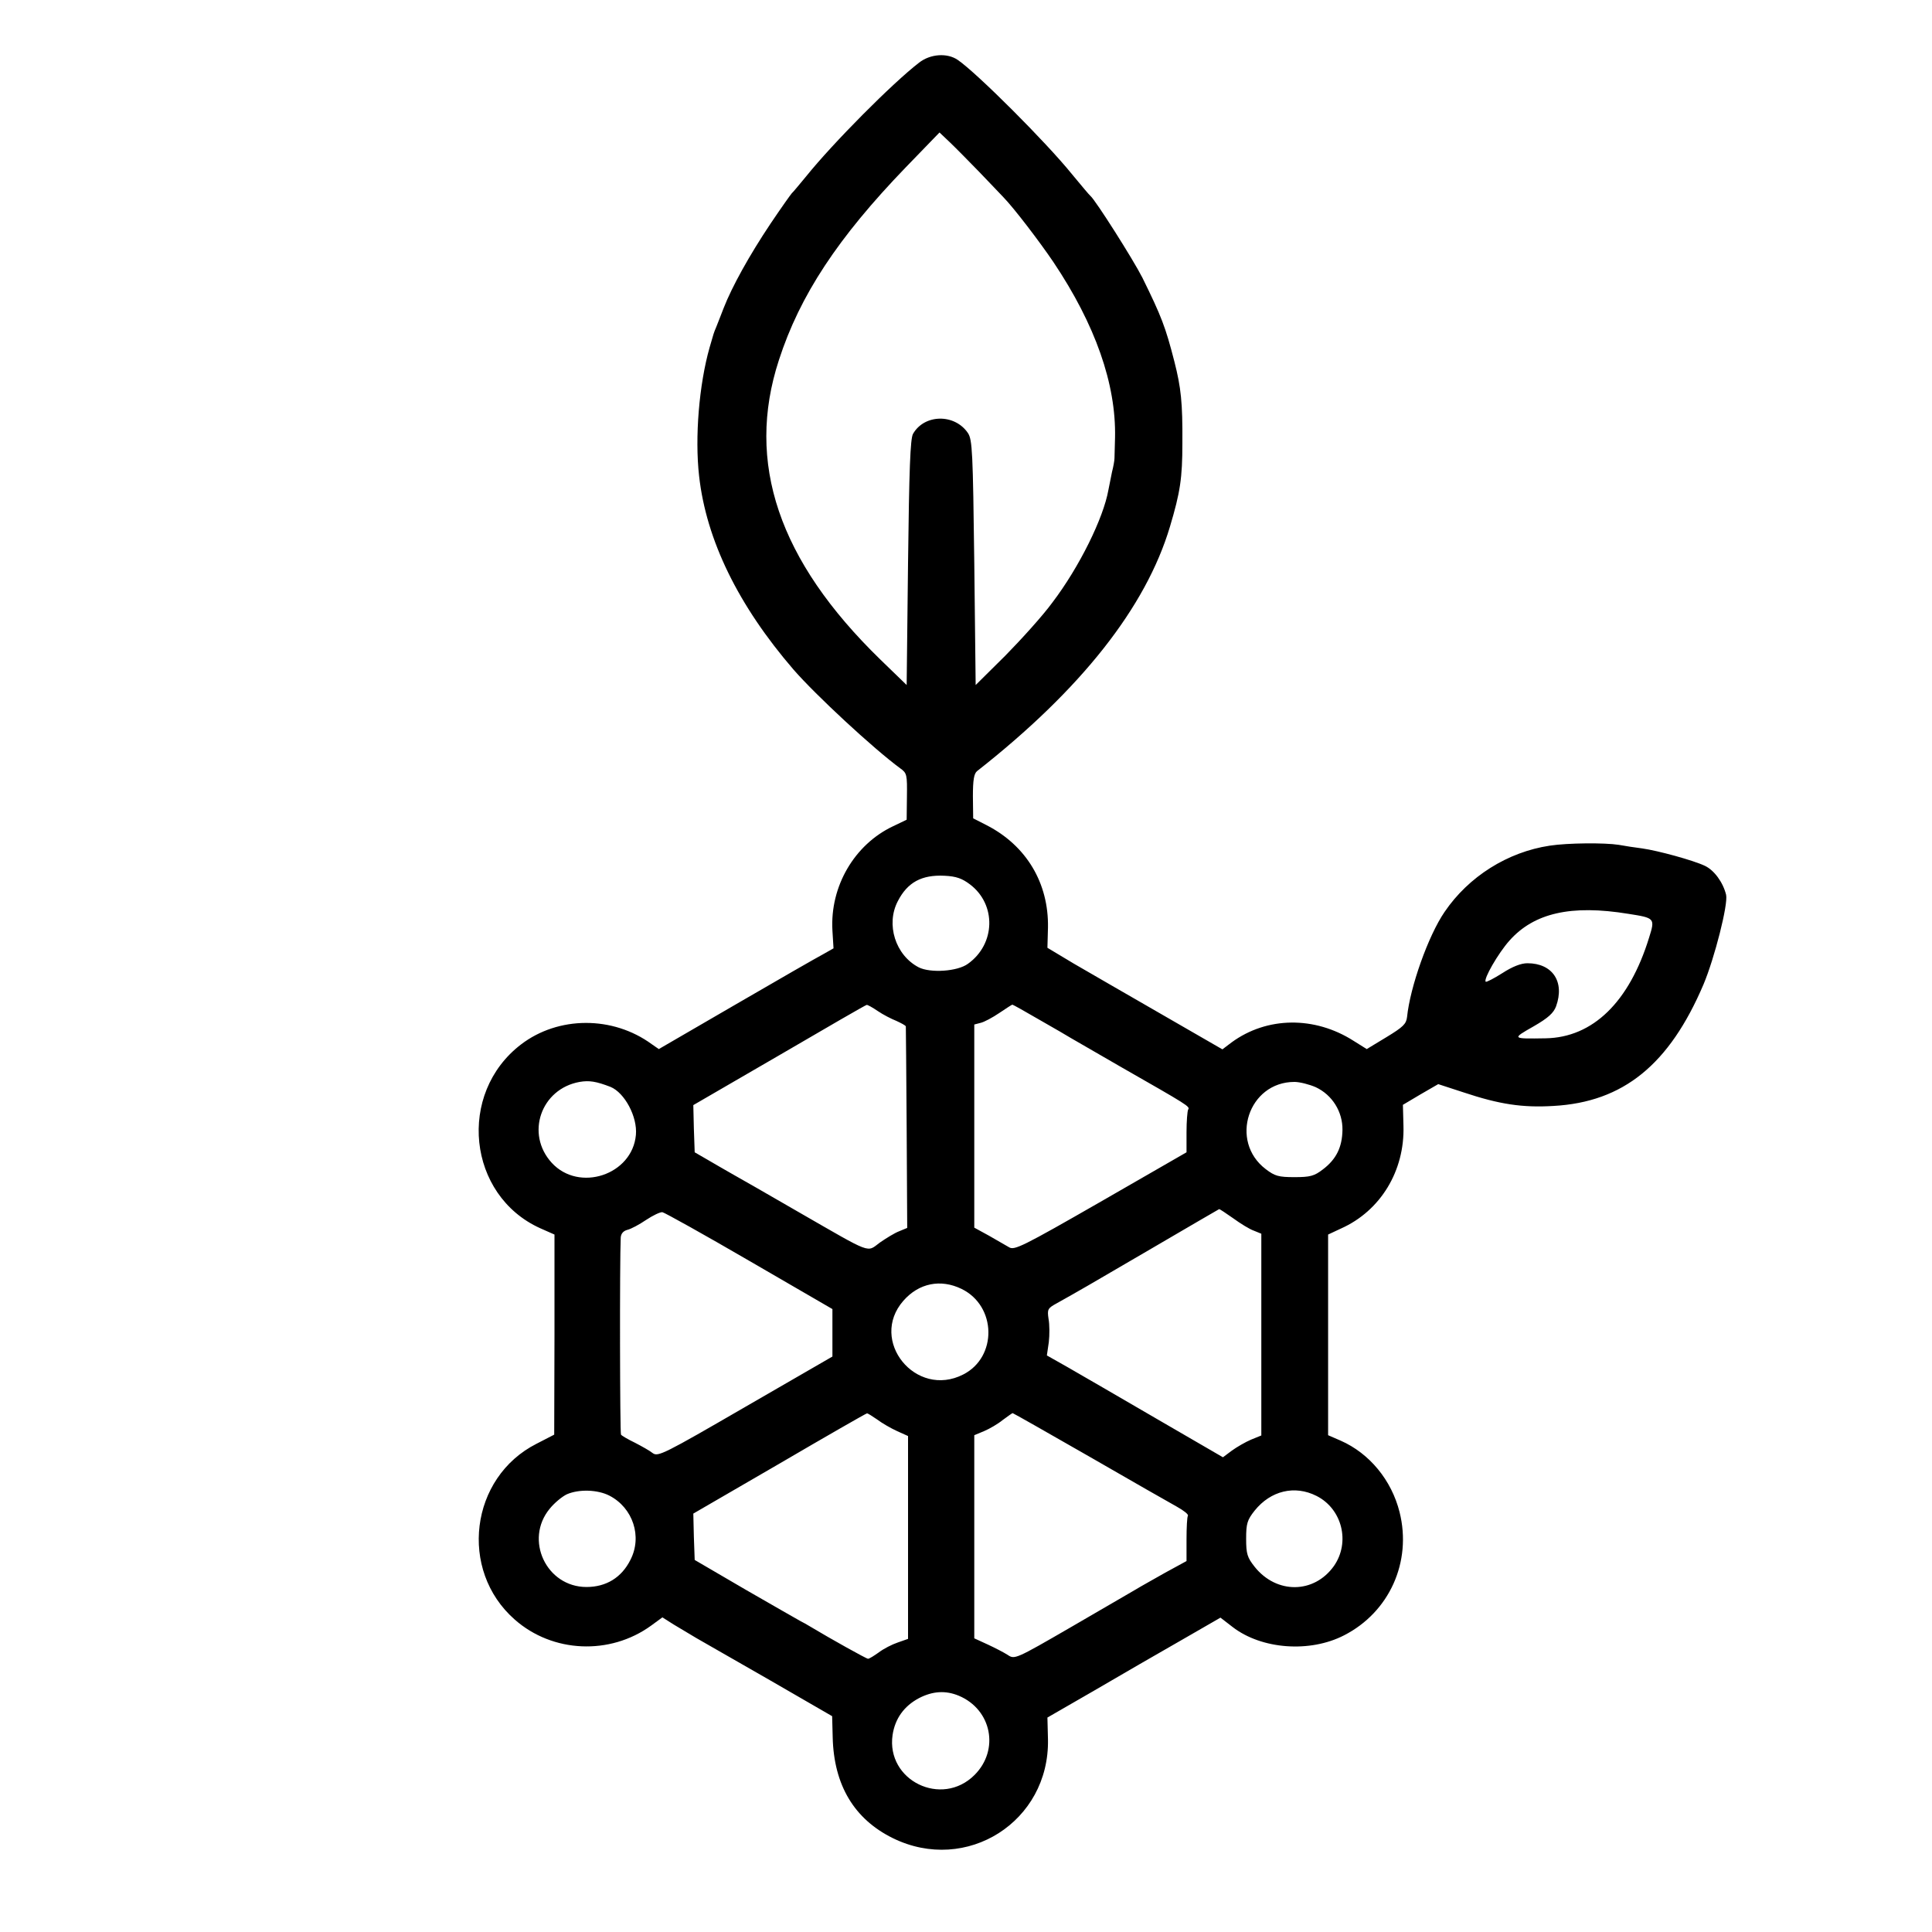
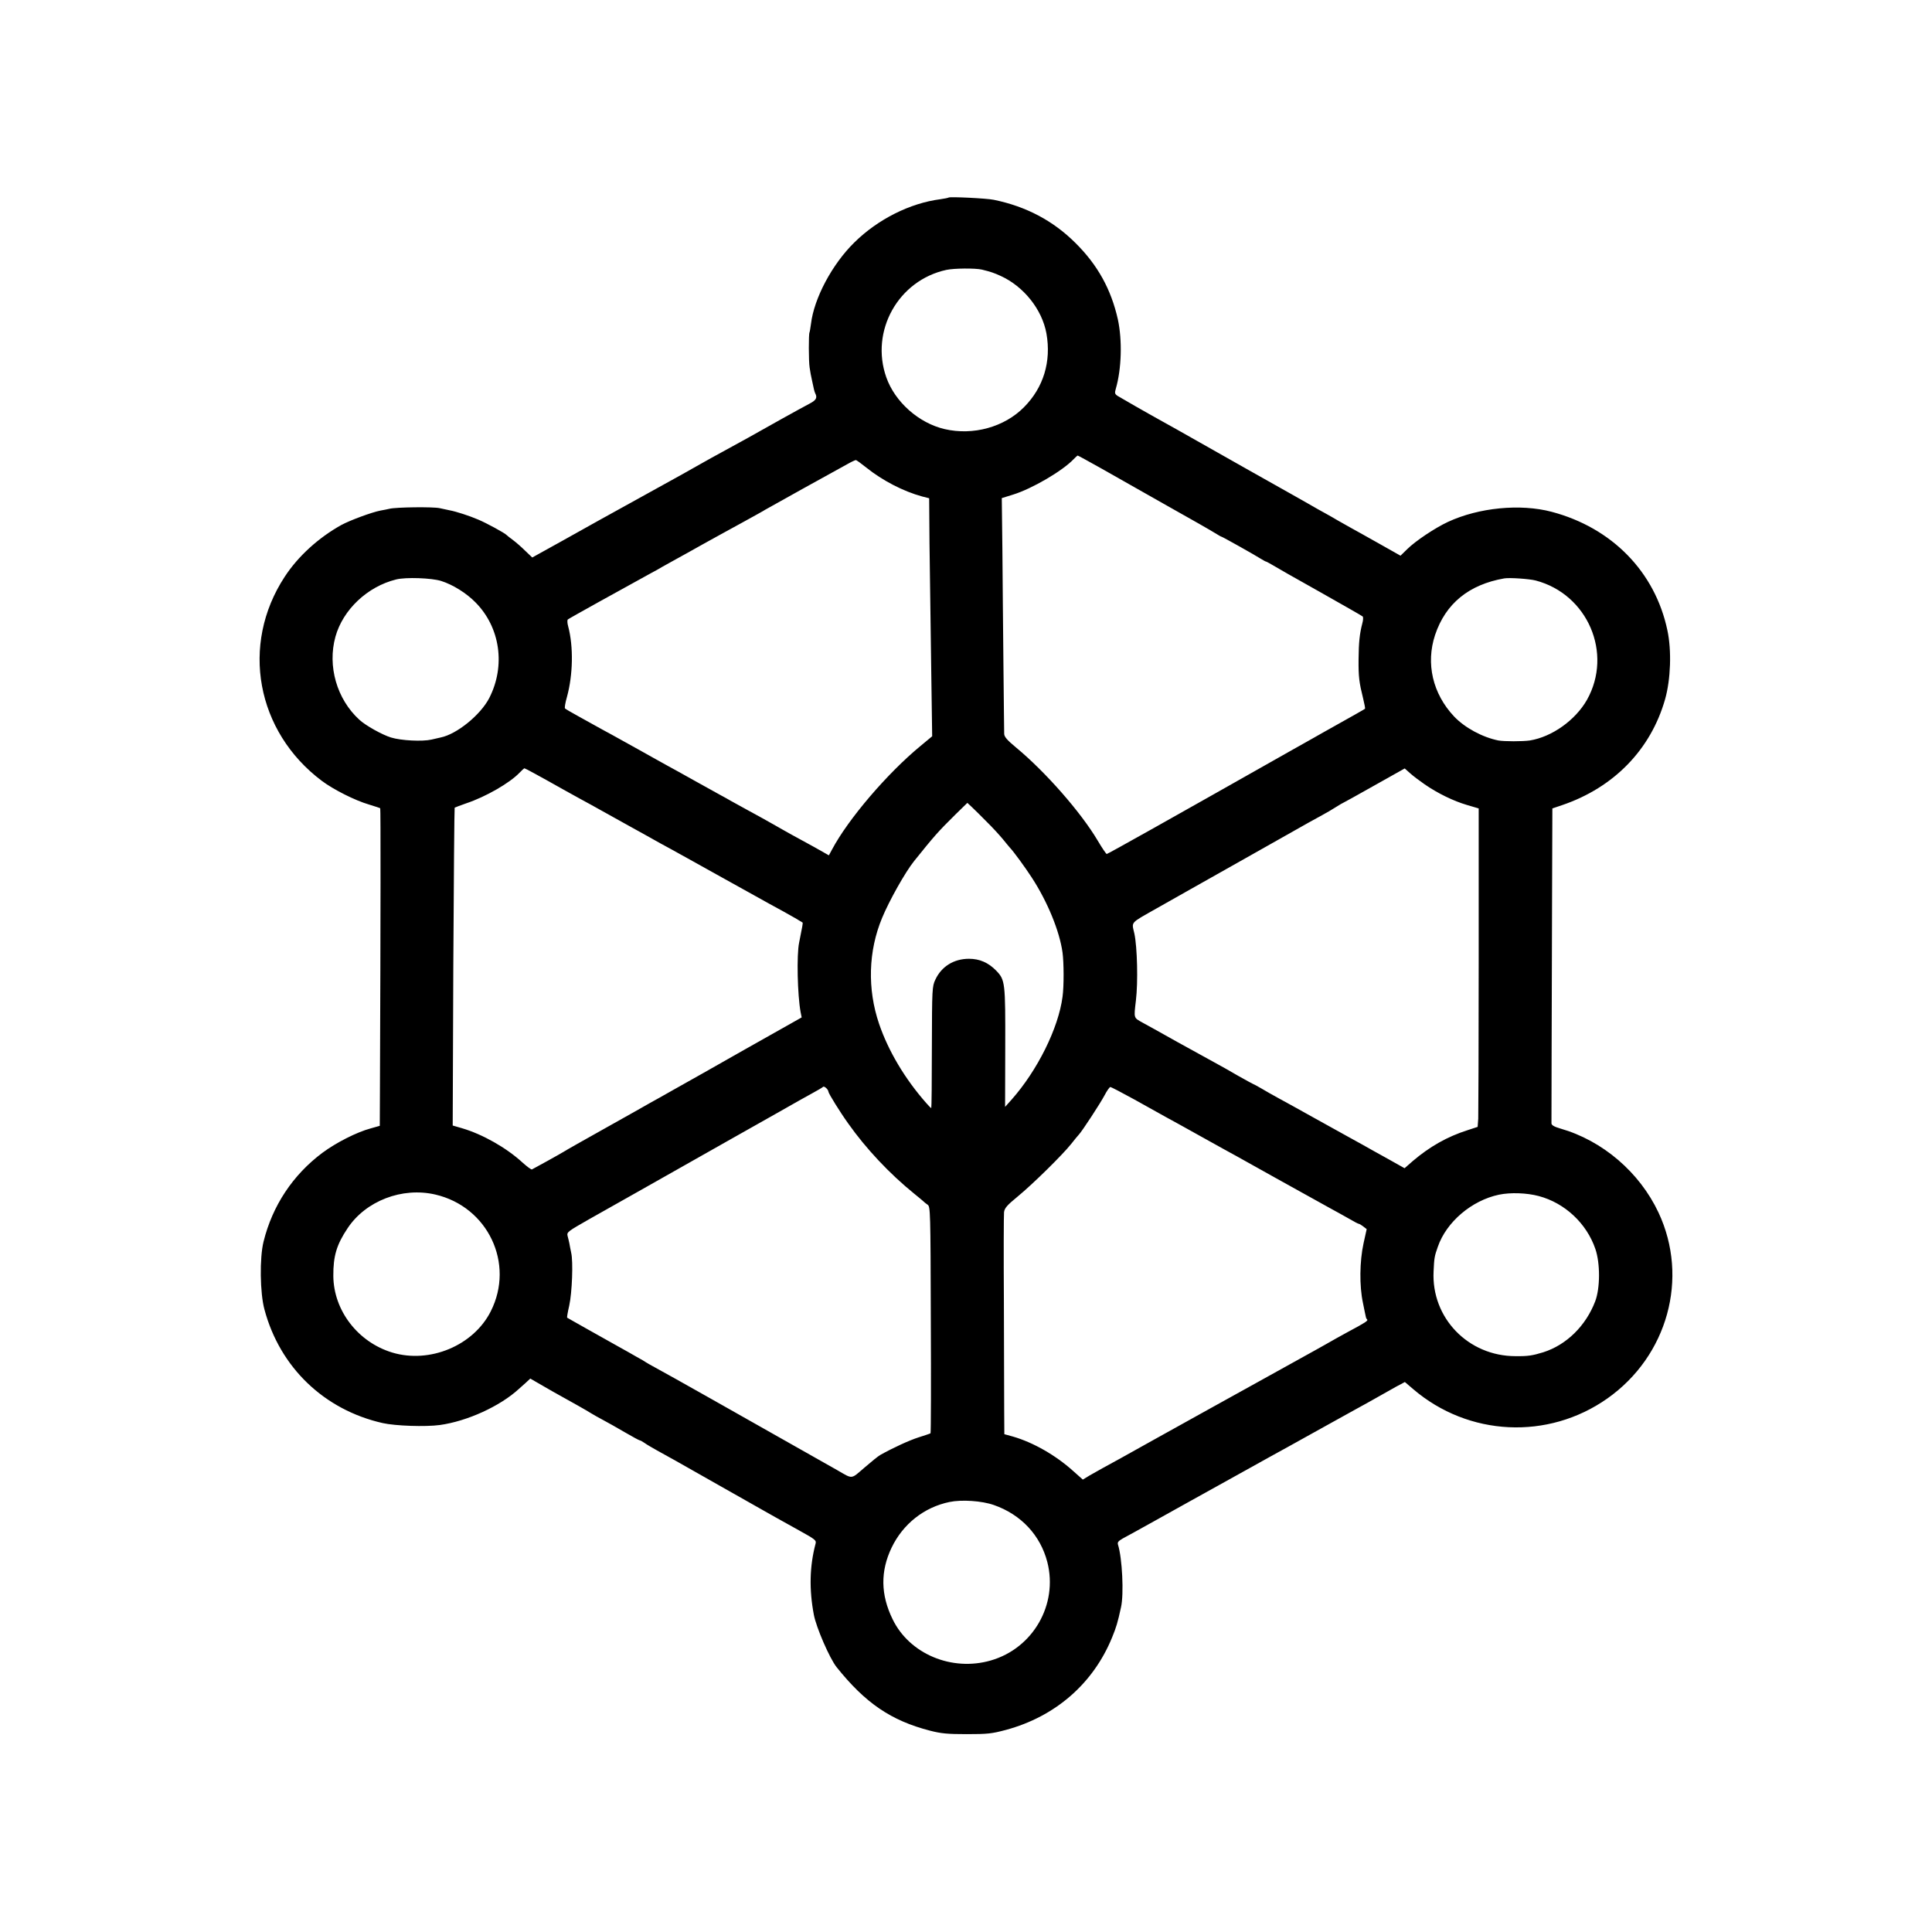
- <svg xmlns="http://www.w3.org/2000/svg" version="1.0" width="700pt" height="700pt" viewBox="0 0 700 700" preserveAspectRatio="xMidYMid meet">
-   <g transform="translate(0,700) scale(0.1,-0.1)" fill="#000000" stroke="none">
-     <path d="M3330 6773 c-96 -74 -311 -290 -410 -413 -25 -30 -47 -57 -51 -60 -3 -3 -38 -52 -77 -110 -77 -115 -140 -229 -170 -306 -10 -27 -23 -58 -27 -69 -10 -24 -8 -19 -24 -74 -38 -134 -54 -325 -38 -466 26 -232 142 -469 342 -701 80 -92 289 -286 387 -358 24 -17 25 -23 24 -102 l-1 -84 -50 -24 c-139 -66 -228 -217 -219 -377 l4 -65 -37 -21 c-21 -11 -164 -93 -317 -182 l-279 -162 -26 18 c-141 103 -338 102 -473 -1 -233 -178 -194 -547 69 -666 l52 -23 0 -363 -1 -362 -64 -33 c-241 -122 -283 -458 -79 -637 137 -121 345 -130 494 -22 l41 30 41 -26 c23 -14 60 -36 82 -49 23 -13 143 -82 267 -153 l225 -130 2 -76 c4 -174 78 -297 218 -366 267 -131 568 60 562 358 l-2 79 170 98 c94 55 234 136 313 181 l144 83 44 -34 c105 -81 280 -94 404 -30 164 84 246 266 201 446 -29 116 -109 213 -213 259 l-46 20 0 364 0 363 47 22 c143 64 231 209 226 372 l-2 76 64 38 64 37 92 -30 c129 -43 213 -56 326 -49 252 14 419 149 543 440 40 95 90 291 82 325 -11 45 -43 89 -77 105 -42 20 -170 55 -227 63 -25 3 -63 9 -85 13 -51 8 -185 7 -250 -3 -153 -23 -294 -112 -381 -240 -59 -86 -125 -272 -136 -381 -3 -25 -14 -36 -75 -73 l-71 -43 -48 30 c-141 90 -314 88 -442 -6 l-33 -25 -222 128 c-122 70 -265 153 -317 183 l-95 57 2 73 c3 161 -78 297 -222 371 l-49 25 -1 80 c0 59 4 82 15 91 377 296 612 594 699 886 37 124 45 175 45 303 1 146 -5 201 -29 295 -32 125 -47 164 -116 304 -34 67 -170 281 -188 296 -4 3 -34 39 -68 80 -92 114 -344 366 -413 413 -38 26 -99 22 -140 -10z m219 -397 c36 -38 75 -78 86 -90 39 -40 132 -162 182 -236 152 -227 227 -442 223 -635 -1 -33 -2 -67 -2 -75 0 -8 -4 -31 -9 -50 -4 -19 -10 -49 -13 -65 -18 -102 -105 -279 -203 -408 -35 -48 -113 -134 -171 -193 l-107 -106 -5 443 c-5 402 -7 446 -23 470 -48 71 -158 69 -199 -3 -10 -18 -14 -131 -18 -467 l-5 -443 -96 93 c-368 358 -488 713 -367 1084 76 235 214 444 460 699 l122 126 39 -37 c22 -21 69 -69 106 -107z m-35 -2580 c97 -73 93 -217 -7 -288 -38 -28 -136 -34 -178 -13 -85 44 -120 156 -76 240 35 68 86 96 169 92 43 -2 64 -10 92 -31z m2386 -107 c96 -15 97 -16 75 -86 -72 -234 -204 -362 -375 -365 -123 -2 -123 -2 -44 43 54 31 73 49 82 73 32 89 -13 156 -104 156 -23 0 -54 -12 -91 -36 -30 -19 -57 -33 -60 -31 -9 9 45 103 86 149 89 100 223 131 431 97z m-2720 -352 c19 -13 50 -29 68 -36 17 -8 33 -16 34 -20 0 -3 2 -169 3 -368 l2 -362 -29 -12 c-16 -6 -47 -25 -70 -41 -49 -36 -24 -45 -292 109 -110 64 -221 127 -244 140 -24 14 -65 37 -90 52 l-45 26 -3 86 -2 85 312 181 c171 100 313 182 316 182 3 1 21 -9 40 -22z m588 -33 c53 -30 104 -60 112 -65 8 -5 89 -51 180 -104 245 -140 252 -144 245 -155 -3 -5 -6 -43 -6 -82 l0 -73 -311 -179 c-284 -163 -313 -177 -332 -165 -12 7 -45 26 -73 42 l-53 29 0 368 0 368 23 6 c13 3 43 19 68 36 24 16 45 30 47 30 2 0 47 -25 100 -56z m-1556 -242 c51 -21 98 -108 92 -174 -13 -145 -206 -209 -305 -101 -96 105 -39 268 101 293 35 6 60 2 112 -18z m2555 -1 c60 -28 98 -89 97 -155 -1 -62 -22 -106 -71 -143 -31 -24 -46 -28 -103 -28 -58 0 -71 4 -104 29 -133 101 -63 316 104 316 19 0 54 -9 77 -19z m-299 -475 c26 -19 60 -40 75 -45 l27 -11 0 -365 0 -366 -37 -15 c-21 -9 -52 -27 -70 -40 l-32 -24 -243 141 c-134 78 -277 161 -319 185 l-76 43 7 48 c3 26 3 64 -1 85 -5 34 -3 38 30 56 75 42 112 63 346 200 132 77 241 141 242 141 2 1 25 -15 51 -33z m-1752 -155 l300 -174 0 -86 0 -86 -315 -182 c-295 -171 -317 -182 -336 -168 -11 9 -40 25 -65 38 -25 12 -47 25 -50 29 -4 5 -5 629 -1 714 1 14 9 24 24 28 13 3 43 19 68 36 24 16 51 29 59 28 9 -2 151 -81 316 -177z m768 -101 c127 -62 130 -247 6 -310 -172 -88 -343 123 -217 267 56 64 135 80 211 43z m-306 -473 c17 -13 50 -32 72 -42 l40 -18 0 -368 0 -367 -37 -13 c-21 -7 -52 -23 -69 -36 -17 -12 -34 -23 -39 -23 -6 0 -135 72 -210 117 -11 7 -26 15 -34 19 -7 4 -97 55 -199 114 l-185 108 -3 84 -2 84 312 181 c171 100 314 182 317 182 3 1 19 -10 37 -22z m768 -134 c151 -87 294 -169 318 -182 25 -14 43 -28 40 -33 -3 -4 -5 -43 -5 -86 l0 -78 -77 -42 c-42 -24 -91 -51 -107 -61 -17 -10 -122 -71 -234 -136 -202 -117 -205 -118 -230 -101 -14 9 -47 26 -73 38 l-48 22 0 368 0 368 36 15 c19 8 50 26 67 40 18 13 34 25 36 25 2 0 127 -71 277 -157z m-1738 -142 c85 -44 120 -148 76 -233 -32 -64 -88 -98 -159 -98 -146 0 -226 172 -133 284 17 21 45 44 62 52 44 19 111 17 154 -5z m2562 -1 c93 -47 123 -168 63 -254 -72 -101 -208 -102 -287 -3 -27 34 -31 47 -31 102 0 55 4 68 31 102 58 72 145 93 224 53z m-1296 -724 c119 -50 148 -196 57 -287 -119 -119 -321 -20 -297 145 9 59 41 104 95 133 50 26 97 29 145 9z" />
+ <svg xmlns="http://www.w3.org/2000/svg" version="1.0" width="1285pt" height="1285pt" viewBox="0 0 1285 1285" preserveAspectRatio="xMidYMid meet">
+   <g transform="translate(0,1285) scale(0.1,-0.1)" fill="#000000" stroke="none">
+     <path d="M6309 11536 c-2 -2 -26 -7 -54 -11 -203 -26 -417 -134 -573 -288 -147 -144 -268 -371 -288 -541 -4 -28 -8 -54 -10 -57 -6 -11 -6 -191 1 -234 3 -22 10 -61 16 -86 6 -26 12 -53 13 -60 2 -8 6 -22 11 -31 11 -26 1 -41 -41 -63 -21 -11 -102 -55 -179 -98 -186 -105 -294 -165 -405 -225 -36 -19 -94 -52 -130 -72 -36 -21 -193 -109 -350 -195 -157 -87 -310 -171 -340 -188 -30 -17 -142 -79 -247 -138 l-193 -107 -46 44 c-25 25 -62 57 -82 72 -21 15 -39 30 -42 33 -11 13 -136 81 -189 103 -58 25 -147 54 -191 62 -14 3 -43 9 -65 14 -43 10 -293 7 -335 -4 -14 -3 -41 -9 -60 -12 -57 -11 -201 -64 -260 -96 -151 -84 -288 -208 -377 -345 -295 -451 -189 -1029 248 -1357 76 -57 220 -130 313 -157 39 -12 73 -23 75 -25 3 -3 3 -691 -2 -1880 l-1 -232 -60 -17 c-94 -25 -232 -96 -321 -162 -197 -147 -333 -352 -392 -591 -27 -107 -24 -343 6 -452 103 -385 397 -667 786 -755 84 -19 285 -26 380 -13 182 25 401 125 526 240 8 7 29 26 46 41 l30 28 50 -29 c27 -16 71 -41 99 -57 130 -72 231 -129 254 -144 14 -9 50 -29 80 -45 30 -16 96 -53 147 -83 50 -29 94 -53 98 -53 4 0 19 -8 33 -18 15 -11 52 -32 82 -49 79 -43 125 -69 405 -228 138 -78 270 -153 295 -167 25 -14 63 -35 85 -48 22 -12 93 -52 158 -88 112 -62 118 -67 111 -91 -39 -148 -43 -302 -11 -471 16 -85 105 -290 151 -348 191 -239 362 -356 622 -423 74 -19 116 -23 244 -23 139 0 166 3 260 28 330 89 582 309 707 616 27 66 37 98 59 200 20 88 8 328 -20 416 -5 16 2 24 31 41 21 11 121 66 223 123 102 57 204 114 228 127 87 48 143 79 362 201 124 69 250 139 280 155 30 17 132 73 225 125 94 52 193 107 220 122 52 28 125 69 185 103 19 11 62 35 94 53 l60 32 55 -47 c368 -315 897 -340 1291 -63 402 283 545 802 341 1237 -126 268 -372 479 -653 559 -41 12 -58 22 -59 34 0 9 0 217 1 462 1 245 2 712 3 1039 l2 594 65 22 c344 117 590 370 685 705 37 131 44 323 15 458 -82 389 -369 682 -770 788 -208 55 -484 28 -689 -67 -86 -40 -215 -126 -271 -181 l-45 -44 -140 79 c-77 43 -165 93 -195 109 -30 17 -68 38 -85 48 -16 10 -50 29 -75 43 -25 13 -77 43 -117 66 -89 50 -135 77 -193 109 -59 33 -297 167 -535 302 -104 59 -212 120 -240 135 -107 59 -281 159 -302 172 -18 12 -20 19 -12 46 39 133 44 324 14 463 -45 200 -134 361 -281 507 -149 149 -329 244 -544 288 -46 10 -294 22 -301 15z m221 -479 c61 -15 81 -22 125 -42 154 -70 276 -223 305 -383 33 -186 -19 -359 -149 -490 -131 -133 -339 -190 -528 -146 -172 40 -330 180 -388 344 -109 309 80 646 400 715 52 11 191 12 235 2z m799 -1325 c86 -49 282 -160 436 -247 154 -86 297 -168 317 -181 21 -13 40 -24 43 -24 5 0 223 -122 265 -149 14 -8 27 -16 30 -16 3 0 21 -10 40 -21 19 -12 161 -93 315 -179 154 -87 284 -161 288 -165 5 -4 4 -25 -2 -46 -18 -69 -24 -127 -25 -239 -1 -118 4 -154 30 -259 9 -37 15 -68 13 -70 -3 -3 -82 -48 -279 -158 -25 -14 -112 -64 -195 -110 -843 -477 -1237 -698 -1244 -698 -4 0 -31 40 -60 89 -112 189 -348 458 -544 620 -59 49 -77 70 -78 90 0 14 -3 220 -5 456 -2 237 -6 584 -7 771 l-4 341 74 23 c127 39 330 158 404 236 12 13 25 24 27 24 3 0 75 -40 161 -88z m-1567 8 c107 -86 246 -158 371 -192 l47 -12 1 -136 c0 -74 2 -241 4 -370 2 -129 6 -425 9 -656 l6 -421 -77 -64 c-221 -182 -482 -487 -590 -691 l-20 -37 -99 56 c-54 30 -126 69 -159 87 -33 19 -77 43 -97 55 -67 38 -101 57 -193 107 -49 27 -98 54 -107 59 -9 6 -41 23 -70 39 -29 16 -107 59 -173 96 -66 37 -145 81 -175 97 -30 17 -116 64 -190 106 -74 41 -156 86 -182 101 -27 14 -69 38 -95 52 -27 15 -84 47 -128 71 -44 24 -83 47 -87 51 -4 4 2 39 13 77 40 146 44 334 8 469 -6 21 -7 42 -2 46 6 6 365 205 553 308 25 13 59 32 75 42 17 10 57 32 90 50 33 18 116 64 185 103 69 38 186 103 260 143 74 41 142 78 150 84 20 12 479 267 544 302 28 16 54 28 58 28 5 0 36 -23 70 -50z m-2828 -754 c79 -25 168 -81 228 -142 165 -166 202 -422 92 -637 -58 -112 -215 -240 -323 -262 -9 -2 -36 -8 -61 -14 -61 -14 -202 -7 -270 14 -58 18 -168 79 -210 118 -150 137 -213 357 -159 552 50 180 213 334 404 381 64 16 235 10 299 -10z m7280 3 c346 -91 515 -484 341 -794 -77 -135 -232 -246 -380 -270 -48 -7 -169 -7 -209 0 -105 21 -223 84 -295 160 -142 151 -189 352 -126 542 70 209 225 335 460 376 35 6 166 -3 209 -14z m-6660 -1283 c33 -18 122 -67 196 -109 74 -41 155 -86 180 -99 25 -14 128 -71 230 -128 102 -56 205 -114 230 -128 25 -13 106 -58 180 -99 184 -102 209 -117 410 -228 96 -54 200 -111 230 -127 48 -26 118 -67 128 -74 3 -2 -1 -25 -23 -134 -17 -81 -11 -349 10 -462 l7 -35 -369 -208 c-202 -115 -420 -238 -483 -273 -63 -36 -133 -75 -155 -87 -22 -13 -157 -89 -300 -169 -143 -80 -267 -150 -275 -156 -17 -11 -201 -113 -212 -118 -5 -2 -33 19 -63 46 -108 99 -266 188 -402 228 l-62 18 4 1055 c3 579 7 1056 9 1059 3 2 37 15 77 29 129 43 289 135 354 203 16 17 31 30 33 30 2 0 32 -15 66 -34z m5922 -73 c87 -60 192 -111 281 -137 l78 -23 0 -1004 c0 -552 -2 -1029 -3 -1059 l-4 -55 -67 -22 c-135 -43 -251 -109 -363 -204 l-56 -49 -114 64 c-62 34 -135 75 -163 91 -27 15 -75 42 -105 58 -30 17 -129 72 -220 122 -91 51 -196 109 -235 130 -38 21 -92 51 -118 67 -26 15 -50 28 -52 28 -2 0 -45 24 -97 53 -51 30 -124 71 -163 92 -38 21 -149 82 -245 135 -96 54 -200 112 -230 128 -61 34 -59 27 -45 147 15 123 9 355 -10 445 -18 82 -34 65 151 170 92 52 193 109 223 126 31 17 210 118 399 225 449 254 420 237 477 268 28 15 69 39 92 54 24 15 44 27 46 27 2 0 95 52 207 115 l203 114 37 -33 c20 -18 64 -51 96 -73z m-2914 -248 c39 -38 86 -90 107 -115 20 -25 42 -51 48 -58 25 -26 100 -129 145 -198 105 -161 185 -356 205 -499 9 -66 10 -225 0 -295 -27 -208 -167 -490 -339 -684 l-43 -48 1 393 c1 436 0 451 -61 514 -52 53 -110 78 -180 78 -101 0 -183 -51 -224 -139 -21 -45 -22 -58 -23 -450 0 -222 -2 -404 -4 -404 -3 0 -17 15 -33 33 -143 162 -253 348 -314 527 -79 232 -72 484 20 705 48 116 155 306 213 378 135 168 157 193 274 309 l80 78 29 -27 c17 -16 61 -59 99 -98z m-1052 -1796 c0 -11 78 -137 132 -212 118 -167 275 -334 438 -466 25 -20 51 -42 58 -48 7 -7 21 -19 32 -26 18 -13 19 -41 21 -765 2 -413 1 -753 -2 -755 -2 -2 -38 -14 -79 -27 -63 -20 -169 -69 -255 -117 -13 -7 -60 -45 -105 -84 -92 -79 -76 -78 -180 -18 -30 17 -161 91 -290 164 -129 73 -377 213 -550 311 -173 98 -340 191 -370 207 -30 16 -59 33 -65 37 -5 4 -32 20 -60 35 -27 16 -79 45 -115 65 -36 20 -128 72 -205 115 -77 43 -141 80 -143 81 -2 1 4 37 14 80 19 86 27 293 13 352 -4 20 -10 48 -12 62 -3 14 -8 36 -12 50 -6 25 2 30 142 110 81 46 229 129 328 185 99 56 374 212 610 345 237 134 444 250 460 260 17 9 57 32 90 50 33 18 64 36 69 41 8 8 35 -17 36 -32z m2035 -52 c83 -46 177 -99 210 -117 33 -18 139 -76 235 -130 96 -54 202 -112 235 -130 33 -19 152 -85 265 -148 216 -120 243 -135 355 -197 39 -21 96 -53 128 -71 32 -19 61 -34 65 -34 4 0 17 -8 30 -18 l22 -17 -21 -95 c-26 -119 -28 -283 -4 -395 9 -44 17 -85 19 -92 1 -7 5 -16 9 -19 8 -8 -12 -21 -128 -83 -44 -24 -109 -60 -145 -81 -36 -20 -90 -51 -120 -67 -30 -17 -179 -99 -330 -183 -151 -84 -297 -165 -325 -180 -27 -15 -189 -105 -360 -200 -170 -95 -328 -183 -350 -194 -22 -12 -61 -34 -87 -49 l-46 -28 -64 57 c-118 106 -266 190 -400 229 l-58 16 -1 162 c0 89 -1 414 -2 722 -2 307 -1 574 1 593 4 27 19 45 91 104 102 84 299 278 356 350 22 28 45 56 51 62 21 22 142 207 170 260 16 31 34 56 39 56 6 0 78 -38 160 -83z m-4650 -632 c350 -81 530 -459 369 -777 -115 -228 -406 -349 -655 -274 -228 69 -390 279 -392 509 -1 133 22 209 95 318 121 182 363 275 583 224z m7339 -10 c174 -46 319 -182 377 -352 33 -96 32 -261 -1 -348 -62 -163 -191 -290 -345 -339 -72 -22 -101 -27 -185 -26 -315 0 -561 255 -545 565 4 88 6 100 28 162 57 166 226 309 407 347 78 16 184 12 264 -9z m-3624 -2055 c181 -63 310 -201 356 -380 72 -282 -95 -573 -376 -654 -259 -75 -541 43 -653 274 -80 163 -82 319 -7 476 76 158 216 269 385 304 81 17 215 8 295 -20z" />
  </g>
</svg>
